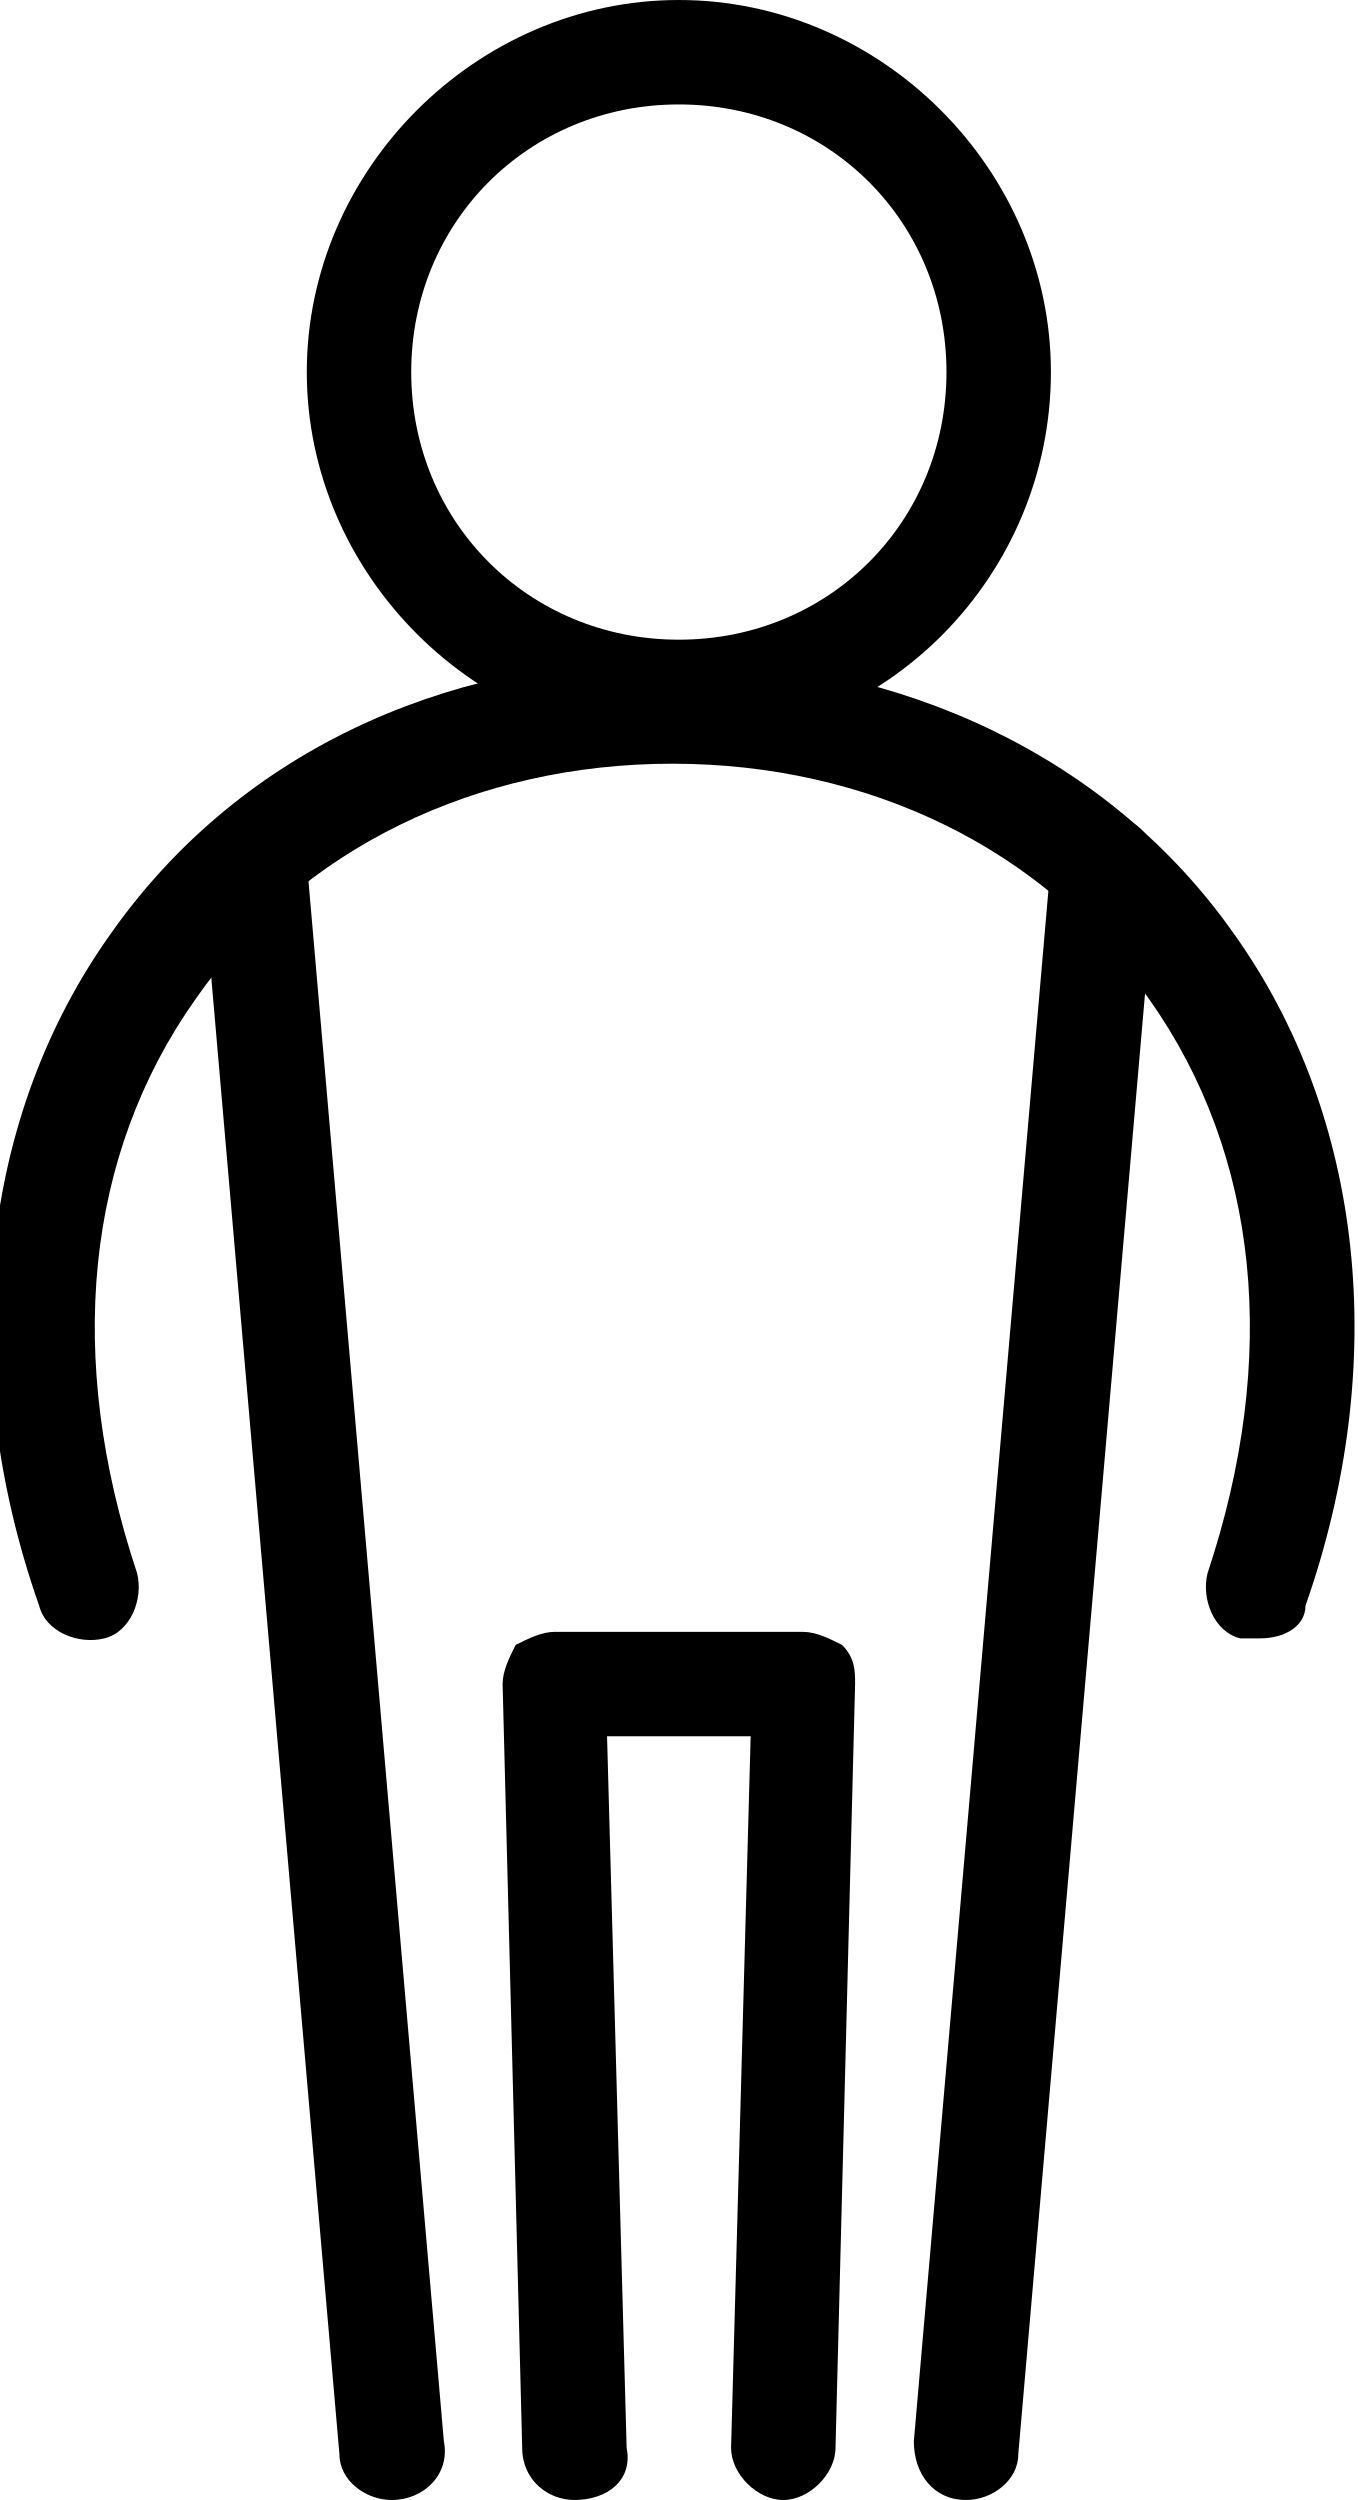
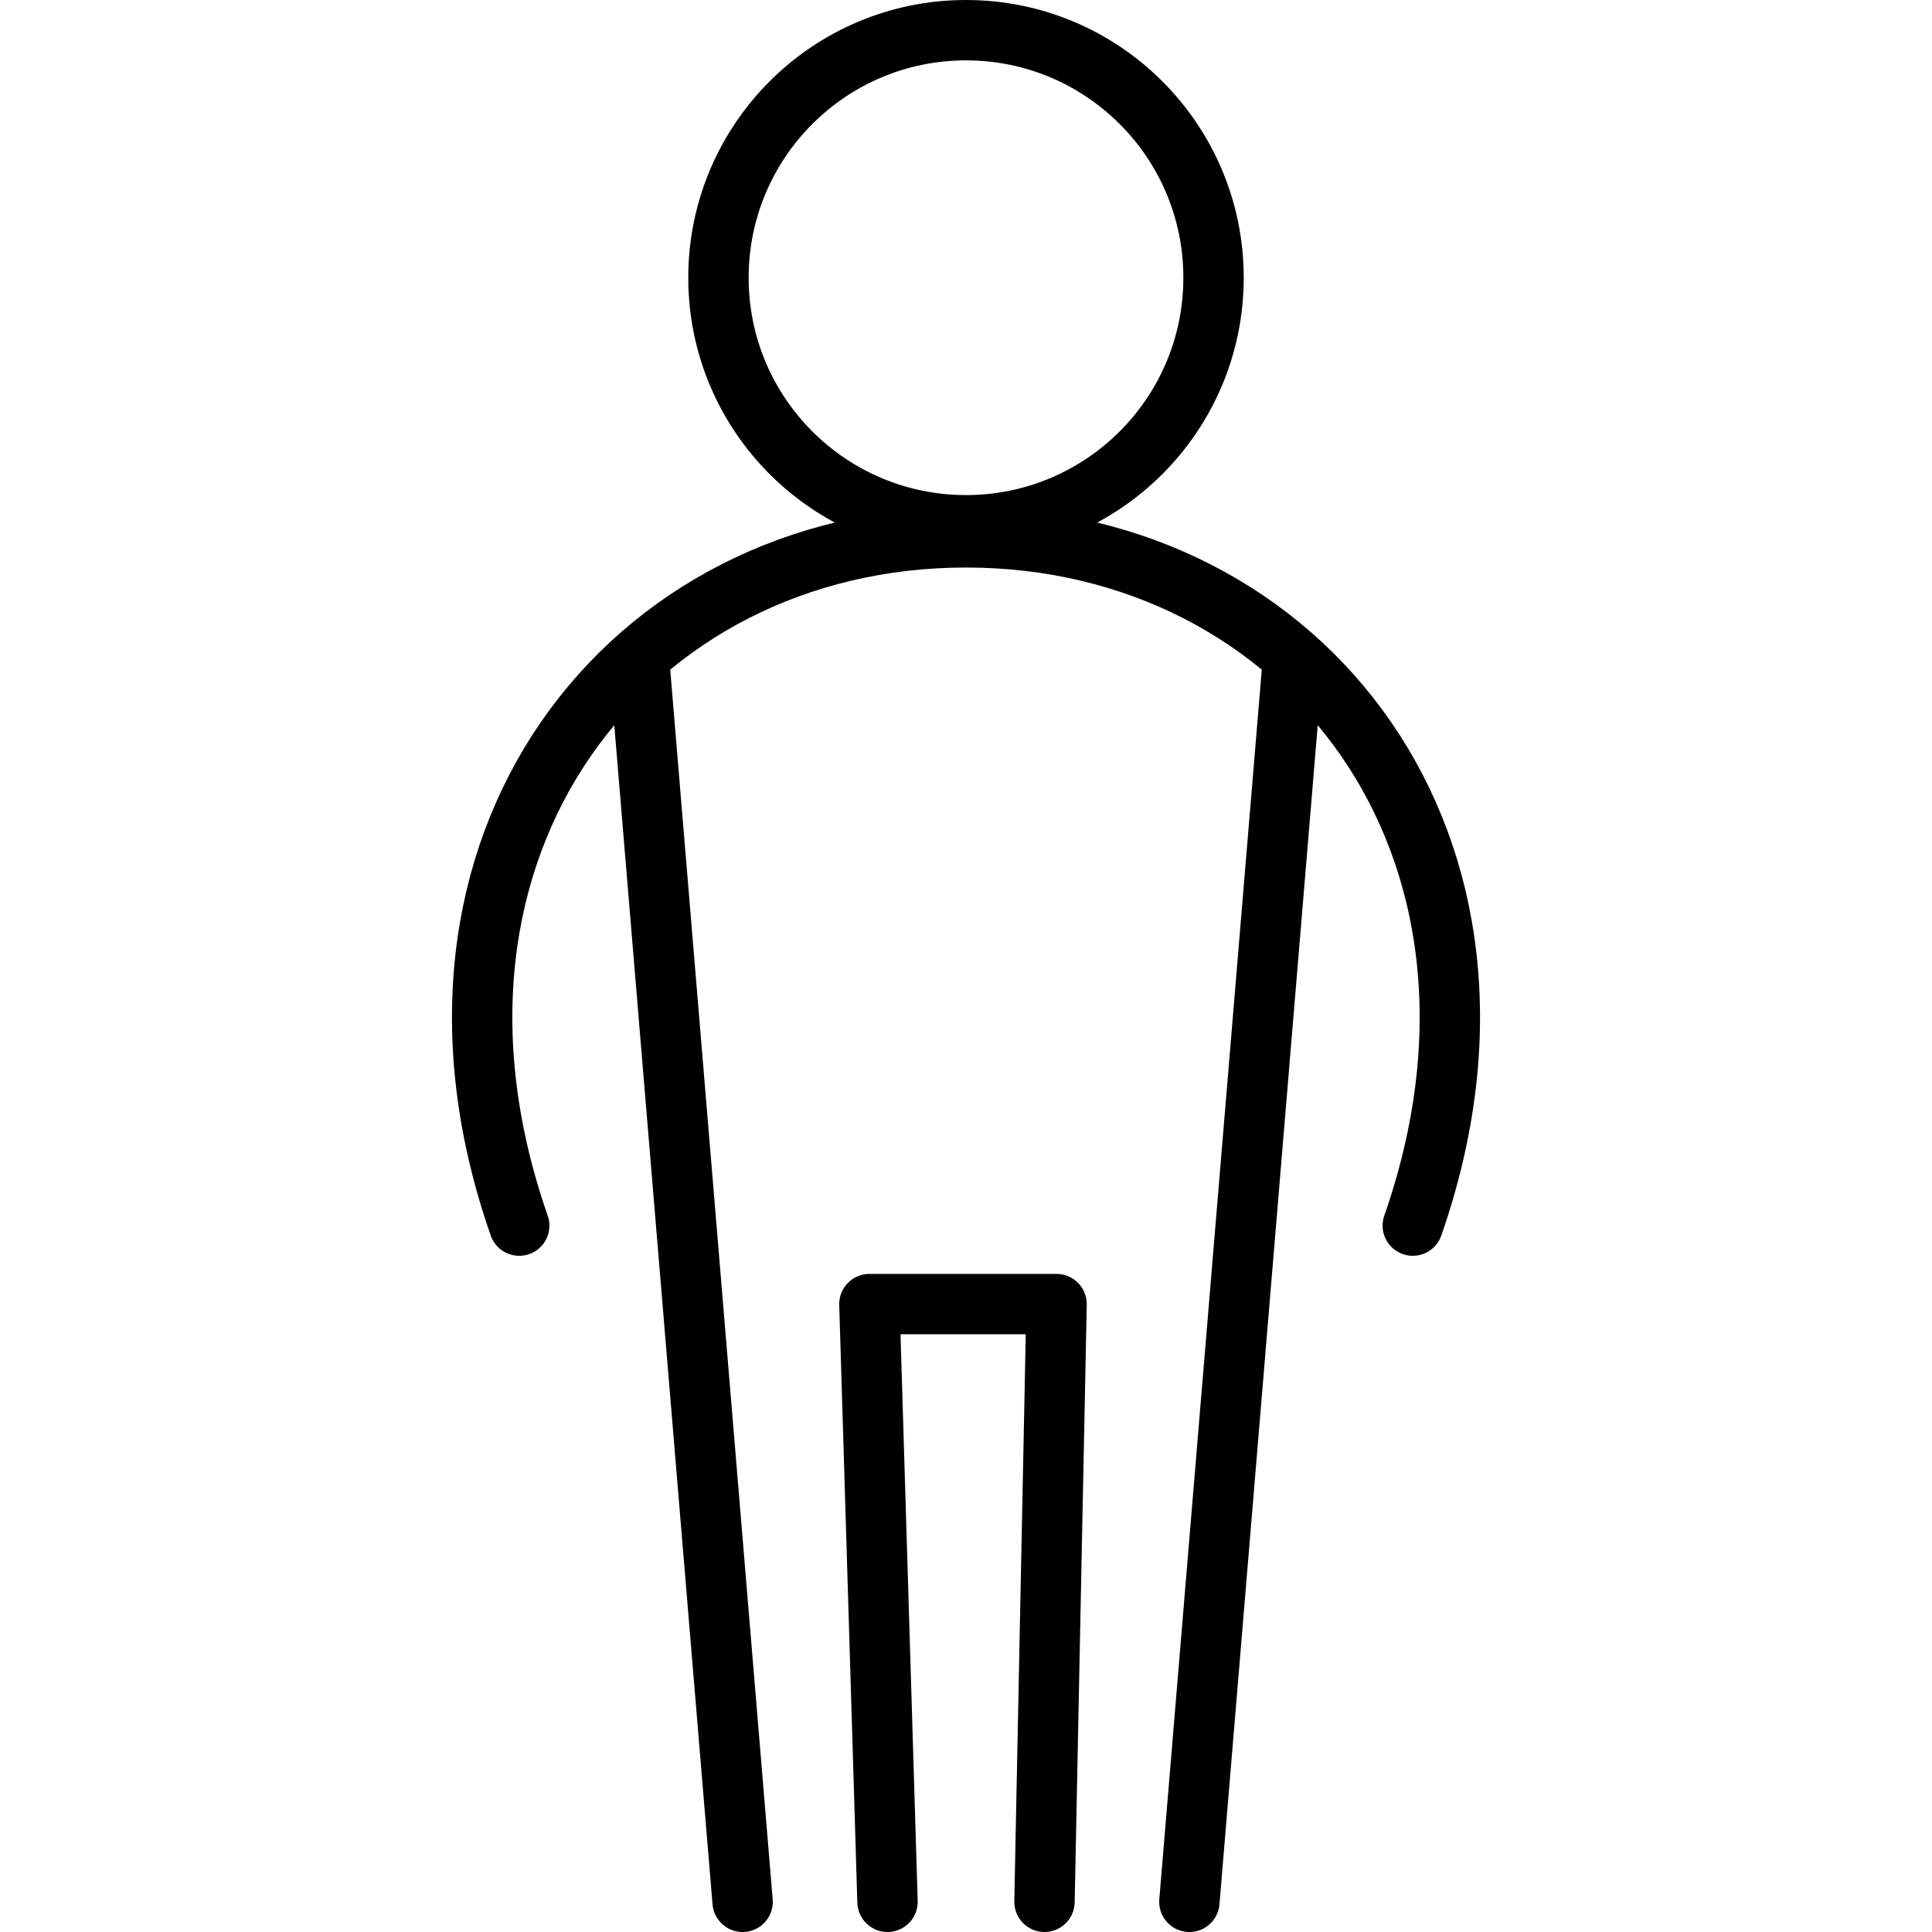
- <svg xmlns="http://www.w3.org/2000/svg" viewBox="0 0 20.8 38.3">
-   <path d="M19.3 25.1H19c-.4-.1-.6-.6-.5-1 1.1-3.3.8-6.4-.9-8.8-1.6-2.3-4.3-3.6-7.3-3.6S4.6 13 3 15.3c-1.7 2.4-2 5.5-.9 8.8.1.4-.1.9-.5 1-.4.1-.9-.1-1-.5-1.3-3.7-.9-7.5 1.1-10.3 1.9-2.7 5-4.2 8.6-4.2 3.5 0 6.7 1.5 8.6 4.2 2 2.8 2.4 6.6 1.1 10.3 0 .3-.3.5-.7.5z" />
-   <path d="M14.8 38.3c-.5 0-.8-.4-.8-.9l2.1-24.2c0-.4.4-.8.9-.7.4 0 .8.4.7.9l-2.1 24.2c0 .4-.4.7-.8.7zM6 38.3c-.4 0-.8-.3-.8-.7L3.1 13.4c0-.4.3-.8.7-.9.4 0 .8.3.9.7l2.1 24.2c.1.5-.3.9-.8.9.1 0 .1 0 0 0zM8.8 38.3c-.4 0-.8-.3-.8-.8l-.3-11.7c0-.2.1-.4.2-.6.2-.1.4-.2.6-.2h3.8c.2 0 .4.1.6.2.2.2.2.4.2.6l-.3 11.7c0 .4-.4.8-.8.8s-.8-.4-.8-.8l.3-10.9H9.3l.3 10.9c.1.5-.3.8-.8.8.1 0 .1 0 0 0zM10.4 11.4c-3.1 0-5.7-2.6-5.7-5.7S7.3 0 10.4 0s5.7 2.6 5.7 5.7-2.5 5.7-5.7 5.7zm0-9.8c-2.3 0-4.1 1.8-4.1 4.1s1.8 4.1 4.1 4.1 4.1-1.8 4.1-4.1-1.8-4.1-4.1-4.1z" />
+ <svg xmlns="http://www.w3.org/2000/svg" version="1.1" id="Layer_1" x="0px" y="0px" viewBox="0 0 32 32" enable-background="new 0 0 32 32" xml:space="preserve">
+   <g>
+     <path fill="none" stroke="#000000" stroke-linecap="round" stroke-miterlimit="10" d="M8.6,20.3C6.4,14,10.4,8.9,16,8.9   s9.6,5.1,7.4,11.4" />
+     <line fill="none" stroke="#000000" stroke-linecap="round" stroke-miterlimit="10" x1="21.4" y1="11.1" x2="19.7" y2="31.5" />
+     <line fill="none" stroke="#000000" stroke-linecap="round" stroke-miterlimit="10" x1="10.6" y1="11.1" x2="12.3" y2="31.5" />
+     <polyline fill="none" stroke="#000000" stroke-linecap="round" stroke-linejoin="round" stroke-miterlimit="10" points="14.7,31.5    14.4,21.6 17.5,21.6 17.3,31.5  " />
+     <ellipse fill="none" stroke="#000000" stroke-linecap="round" stroke-miterlimit="10" cx="16" cy="4.6" rx="4.1" ry="4.1" />
+   </g>
</svg>
